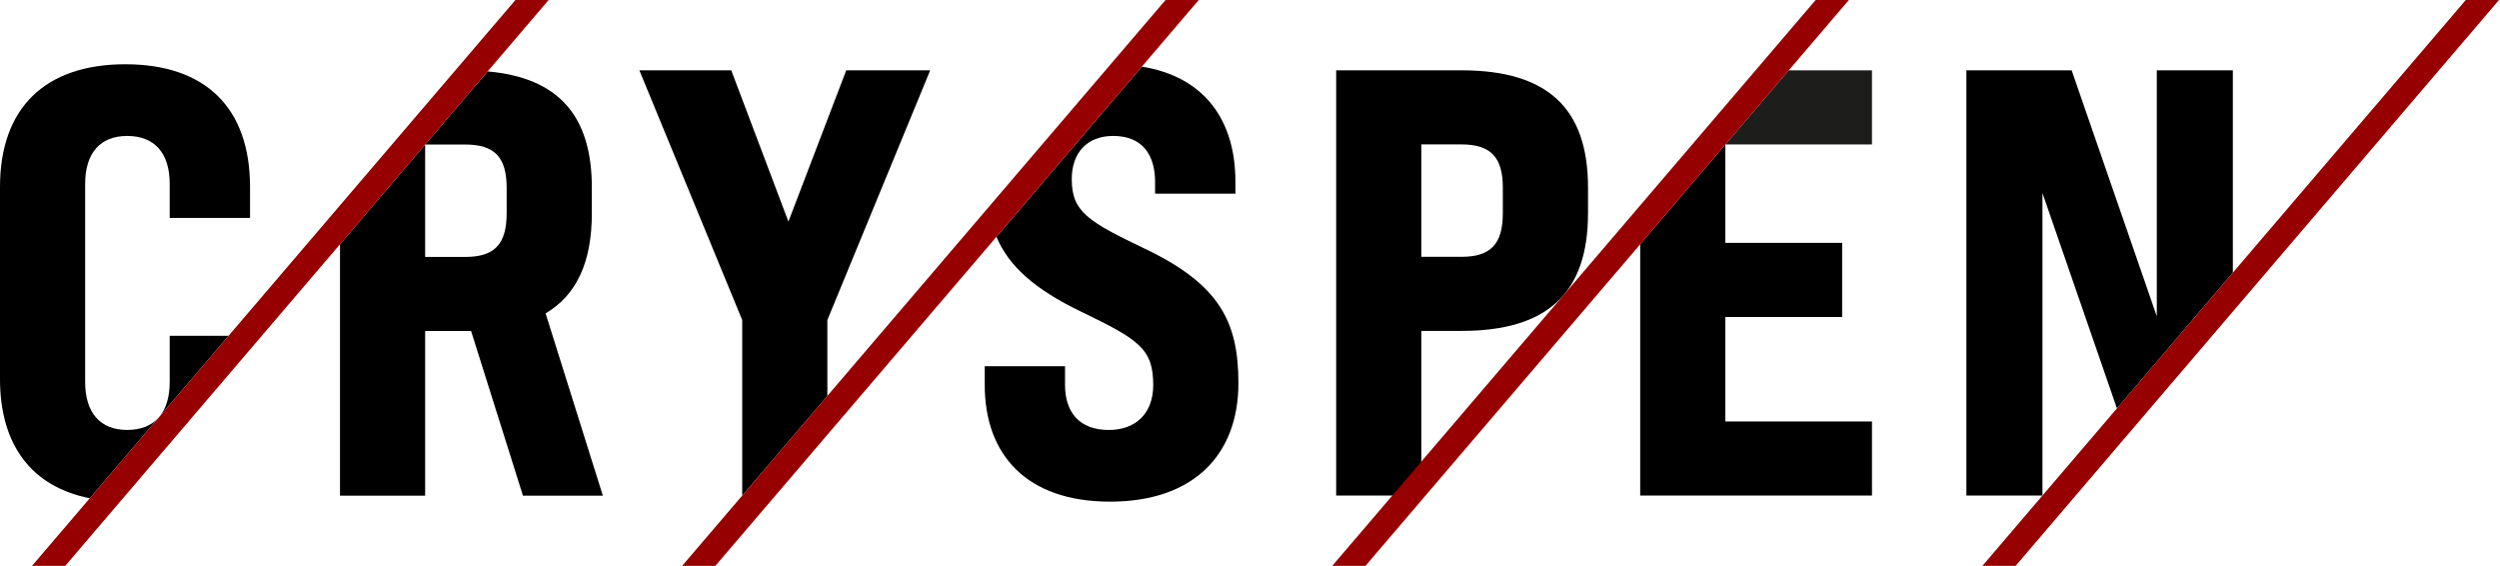
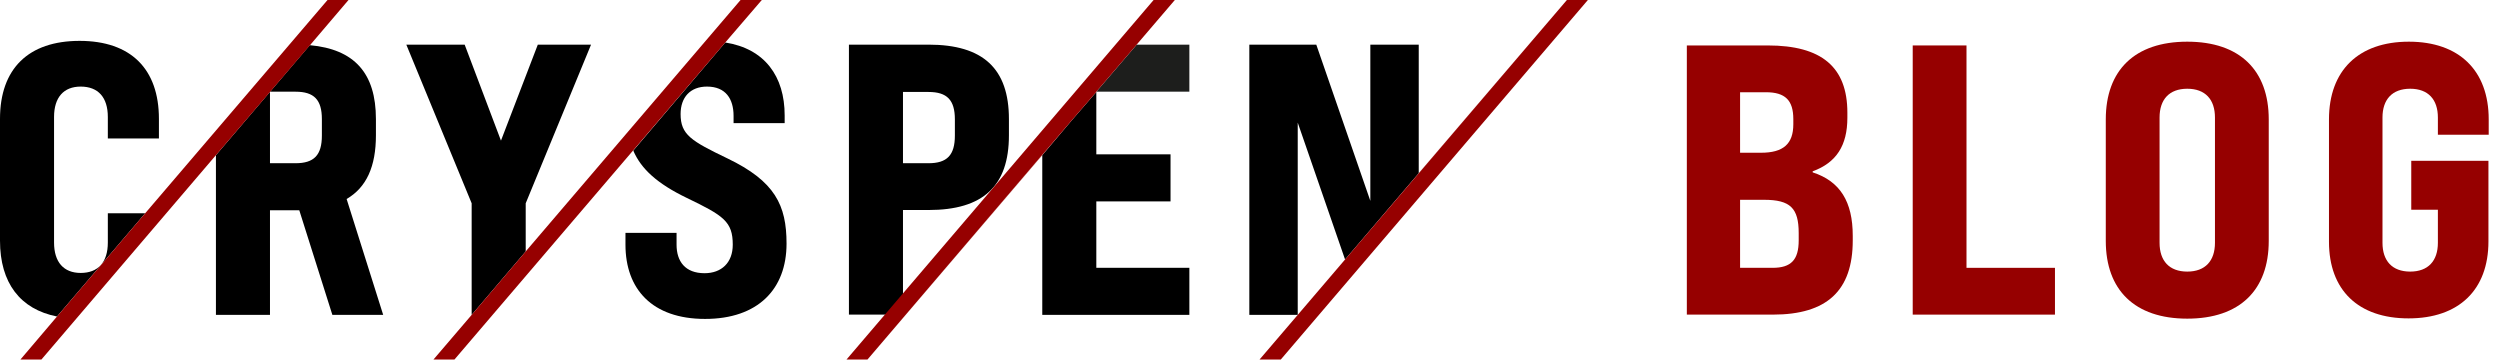
- <svg xmlns="http://www.w3.org/2000/svg" version="1.1" id="Calque_1" x="0px" y="0px" viewBox="0 0 590.5 133.66" style="enable-background:new 0 0 590.5 133.66;" xml:space="preserve">
+ <svg xmlns="http://www.w3.org/2000/svg" version="1.1" id="Calque_1" x="0px" y="0px" viewBox="0 0 929.7 133.7" style="enable-background:new 0 0 929.7 133.7;" xml:space="preserve">
  <style type="text/css">
	.st0{fill:none;}
	.st1{fill:#960000;}
	.st2{fill:#1D1E1C;}
	.st3{fill:#A51A17;}
+ 	.st4{enable-background:new    ;}
</style>
  <g>
-     <path d="M345.34,60.66c6.9,0,9.77-3.01,9.77-10.33v-6.03c0-7.17-2.88-10.19-9.77-10.19h-9.49v26.54H345.34z M315.73,16.61h29.61   c20.27,0,29.9,8.89,29.9,27.69v6.03c0,18.94-9.63,27.83-29.9,27.83h-9.49v38.88h-20.12V16.61z" />
+     <path d="M345.3,60.7c6.9,0,9.8-3,9.8-10.3v-6c0-7.2-2.9-10.2-9.8-10.2h-9.5v26.5L345.3,60.7L345.3,60.7z M315.7,16.6h29.6   c20.3,0,29.9,8.9,29.9,27.7v6c0,18.9-9.6,27.8-29.9,27.8h-9.5V117h-20.1L315.7,16.6L315.7,16.6z" />
  </g>
-   <path class="st0" d="M109.95,34.14h-9.49v26.54h9.49c6.9,0,9.77-3.01,9.77-10.33v-6.03C119.72,37.16,116.85,34.14,109.95,34.14z" />
-   <polygon class="st1" points="422.68,16.61 436.88,0 422.68,16.61 " />
-   <rect x="407.71" y="34.11" class="st0" width="0" height="0.04" />
-   <polygon class="st0" points="482.62,117.05 468.43,133.66 482.62,117.05 " />
-   <path d="M40.1,79.31v10.91c0,7.32-3.59,11.33-10.06,11.33c-6.33,0-9.92-4.02-9.92-11.33V43.45c0-7.32,3.59-11.34,9.92-11.34  c6.47,0,10.06,4.02,10.06,11.34v8.03h18.98v-7.32c0-18.65-10.49-28.98-29.47-28.98C10.64,15.18,0,25.51,0,44.16V89.5  c0,15.69,7.54,25.47,21.21,28.19l32.79-38.38H40.1z" />
-   <polygon class="st0" points="482.62,117.05 500.22,96.46 482.62,45.6 " />
-   <polygon class="st2" points="482.62,117.05 482.62,117.05 482.62,117.05 " />
-   <polygon points="482.62,117.05 482.62,45.6 500.22,96.46 527.61,64.4 527.61,16.61 509.64,16.61 509.64,74.72 489.52,16.61   464.65,16.61 464.65,117.05 482.62,117.05 482.62,117.05 " />
-   <polygon class="st1" points="482.62,117.05 482.62,117.05 482.62,117.05 468.43,133.66 476.28,133.66 590.5,0 582.65,0 " />
-   <polygon class="st1" points="500.22,96.46 482.62,117.05 482.62,117.05 582.65,0 527.61,64.4 " />
-   <rect x="482.62" y="117.05" class="st1" width="0" height="0" />
-   <polygon class="st1" points="482.62,117.05 482.62,117.05 482.62,117.05 " />
-   <polygon class="st2" points="398.65,44.74 407.69,34.15 407.69,34.15 " />
-   <polygon points="387.57,57.7 387.57,117.05 442.34,117.05 442.34,99.55 407.69,99.55 407.69,74.87 435.29,74.87 435.29,57.36   407.69,57.36 407.69,34.15 398.65,44.74 " />
-   <rect x="415.2" y="13.85" class="st2" width="0" height="23.02" />
-   <polygon class="st2" points="442.34,34.12 442.34,16.61 422.68,16.61 407.72,34.12 " />
-   <polygon class="st3" points="407.69,34.12 407.69,34.15 407.72,34.12 " />
-   <polygon class="st1" points="407.69,34.15 407.69,34.12 407.72,34.12 422.68,16.61 436.88,0 429.03,0 314.8,133.66 322.65,133.66   398.65,44.74 " />
-   <polygon class="st3" points="398.65,44.74 322.65,133.66 387.57,57.7 " />
-   <path d="M255.39,73.58c13.66,6.6,17.11,8.75,17.11,17.36c0,6.74-4.17,10.62-10.49,10.62c-7.19,0-10.35-4.45-10.35-10.62v-4.45  h-18.97v4.45c0,16.5,9.92,27.55,29.61,27.55c19.69,0,30.33-11.05,30.33-27.98c0-14.35-4.31-23.24-21.99-31.71  c-13.51-6.46-17.39-8.75-17.39-16.5c0-6.17,3.59-10.19,9.77-10.19c7.05,0,9.92,4.59,9.92,10.9v2.73h18.98v-2.87  c0-14.51-7.35-24.75-22.09-27.13l-34.37,40.21C238.37,62.83,244.39,68.27,255.39,73.58z" />
-   <polygon points="195.5,75.59 219.8,16.61 199.96,16.61 186.3,52.34 172.79,16.61 151.08,16.61 175.38,75.59 175.38,117.05   175.38,117.05 195.5,93.51 " />
-   <polygon class="st1" points="275.41,0 195.5,93.51 175.38,117.05 161.18,133.66 169.03,133.66 235.44,55.95 269.81,15.74 283.26,0   " />
-   <path class="st0" d="M109.95,34.14h-9.49v26.54h9.49c6.9,0,9.77-3.01,9.77-10.33v-6.03C119.72,37.16,116.85,34.14,109.95,34.14z" />
-   <path d="M128.92,74.02c7.35-4.35,10.93-12.14,10.93-23.66v-6.03c0-17.08-7.96-25.98-24.62-27.46L80.34,57.69v59.39l20.12,0V78.19  h9.49c0.46,0,0.91-0.01,1.36-0.02l12.26,38.9h18.88L128.92,74.02z M119.72,50.36c0,7.32-2.88,10.33-9.77,10.33h-9.49V34.14h9.49  c6.9,0,9.77,3.01,9.77,10.19V50.36z" />
-   <polygon class="st1" points="121.79,0 54.01,79.31 21.21,117.69 7.56,133.66 15.41,133.66 80.34,57.69 115.22,16.87 129.64,0 " />
+   <path class="st0" d="M109.9,34.1h-9.5v26.5h9.5c6.9,0,9.8-3,9.8-10.3v-6C119.7,37.2,116.8,34.1,109.9,34.1z" />
+   <path class="st1" d="M422.7,16.6L436.9,0L422.7,16.6z" />
+   <rect x="407.7" y="34.1" class="st0" width="0" height="0" />
+   <path class="st0" d="M482.6,117.1l-14.2,16.6L482.6,117.1z" />
+   <path d="M40.1,79.3v10.9c0,7.3-3.6,11.3-10.1,11.3c-6.3,0-9.9-4-9.9-11.3V43.5c0-7.3,3.6-11.3,9.9-11.3c6.5,0,10.1,4,10.1,11.3v8h19  v-7.3c0-18.6-10.5-29-29.5-29c-19,0-29.6,10.3-29.6,29v45.3c0,15.7,7.5,25.5,21.2,28.2L54,79.3H40.1z" />
+   <polygon class="st0" points="482.6,117.1 500.2,96.5 482.6,45.6 " />
+   <path class="st2" d="M482.6,117.1L482.6,117.1L482.6,117.1z" />
+   <polygon points="482.6,117.1 482.6,45.6 500.2,96.5 527.6,64.4 527.6,16.6 509.6,16.6 509.6,74.7 489.5,16.6 464.6,16.6   464.6,117.1 482.6,117.1 " />
+   <polygon class="st1" points="482.6,117.1 482.6,117.1 482.6,117.1 468.4,133.7 476.3,133.7 590.5,0 582.7,0 " />
+   <polygon class="st1" points="500.2,96.5 482.6,117.1 482.6,117.1 582.7,0 527.6,64.4 " />
+   <polygon class="st1" points="482.6,117.1 482.6,117.1 482.6,117.1 " />
+   <path class="st1" d="M482.6,117.1L482.6,117.1L482.6,117.1z" />
+   <polygon class="st2" points="398.6,44.7 407.7,34.2 407.7,34.2 " />
+   <polygon points="387.6,57.7 387.6,117.1 442.3,117.1 442.3,99.6 407.7,99.6 407.7,74.9 435.3,74.9 435.3,57.4 407.7,57.4   407.7,34.2 398.6,44.7 " />
+   <rect x="415.2" y="13.9" class="st2" width="0" height="23" />
+   <polygon class="st2" points="442.3,34.1 442.3,16.6 422.7,16.6 407.7,34.1 " />
+   <polygon class="st3" points="407.7,34.1 407.7,34.2 407.7,34.1 " />
+   <polygon class="st1" points="407.7,34.2 407.7,34.1 407.7,34.1 422.7,16.6 436.9,0 429,0 314.8,133.7 322.6,133.7 398.6,44.7 " />
+   <polygon class="st3" points="398.6,44.7 322.6,133.7 387.6,57.7 " />
+   <path d="M255.4,73.6c13.7,6.6,17.1,8.8,17.1,17.4c0,6.7-4.2,10.6-10.5,10.6c-7.2,0-10.4-4.4-10.4-10.6v-4.4h-19v4.4  c0,16.5,9.9,27.6,29.6,27.6s30.3-11.1,30.3-28c0-14.3-4.3-23.2-22-31.7c-13.5-6.5-17.4-8.8-17.4-16.5c0-6.2,3.6-10.2,9.8-10.2  c7,0,9.9,4.6,9.9,10.9v2.7h19v-2.9c0-14.5-7.4-24.8-22.1-27.1L235.5,56C238.4,62.8,244.4,68.3,255.4,73.6z" />
+   <polygon points="195.5,75.6 219.8,16.6 200,16.6 186.3,52.3 172.8,16.6 151.1,16.6 175.4,75.6 175.4,117.1 175.4,117.1 195.5,93.5   " />
+   <polygon class="st1" points="275.4,0 195.5,93.5 175.4,117.1 161.2,133.7 169,133.7 235.4,56 269.8,15.7 283.3,0 " />
+   <path class="st0" d="M109.9,34.1h-9.5v26.5h9.5c6.9,0,9.8-3,9.8-10.3v-6C119.7,37.2,116.8,34.1,109.9,34.1z" />
+   <path d="M128.9,74c7.4-4.3,10.9-12.1,10.9-23.7v-6c0-17.1-8-26-24.6-27.5L80.3,57.7v59.4h20.1V78.2h9.5c0.5,0,0.9,0,1.4,0l12.3,38.9  h18.9L128.9,74z M119.7,50.4c0,7.3-2.9,10.3-9.8,10.3h-9.5V34.1h9.5c6.9,0,9.8,3,9.8,10.2V50.4z" />
+   <polygon class="st1" points="121.8,0 54,79.3 21.2,117.7 7.6,133.7 15.4,133.7 80.3,57.7 115.2,16.9 129.6,0 " />
+   <g class="st4">
+     <path class="st1" d="M627.2,16.9h30.2c20,0,29.6,8,29.6,25v1.9c0,10.3-4.1,16.7-12.9,19.9v0.4C684.3,67.4,689,75,689,87.7v1.7   c0,18.7-9.6,27.6-29.7,27.6h-32V16.9z M654.9,56.8c8.3,0,12-3.3,12-10.6v-1.9c0-7-3-10-10.2-10h-9.6v22.5H654.9z M659.2,99.6   c6.9,0,9.7-3,9.7-10.2v-2.7c0-9.3-3.1-12.4-12.9-12.4h-8.9v25.3H659.2z" />
+     <path class="st1" d="M711.3,16.9h20v82.7h32.9v17.4h-52.9V16.9z" />
+     <path class="st1" d="M783.1,89.6V44.4c0-18.2,10.7-28.9,30.3-28.9s30.3,10.7,30.3,28.9v45.2c0,18.2-10.7,28.9-30.3,28.9   S783.1,107.8,783.1,89.6z M823.7,90.3V43.7c0-6.7-3.6-10.7-10.3-10.7c-6.7,0-10.3,4-10.3,10.7v46.6c0,6.7,3.6,10.7,10.3,10.7   C820.1,101,823.7,97,823.7,90.3z" />
+     <path class="st1" d="M866.1,89.9V44.4c0-18.2,11-28.9,29.7-28.9s29.7,10.7,29.7,28.9v5.7h-18.9v-6.4c0-6.7-3.6-10.7-10.3-10.7   c-6.7,0-10.3,4-10.3,10.7v46.6c0,6.7,3.6,10.7,10.3,10.7c6.7,0,10.3-4,10.3-10.7V78h-9.9V59.8h28.7v30c0,18-11,28.6-29.7,28.6   S866.1,107.9,866.1,89.9z" />
+   </g>
</svg>
